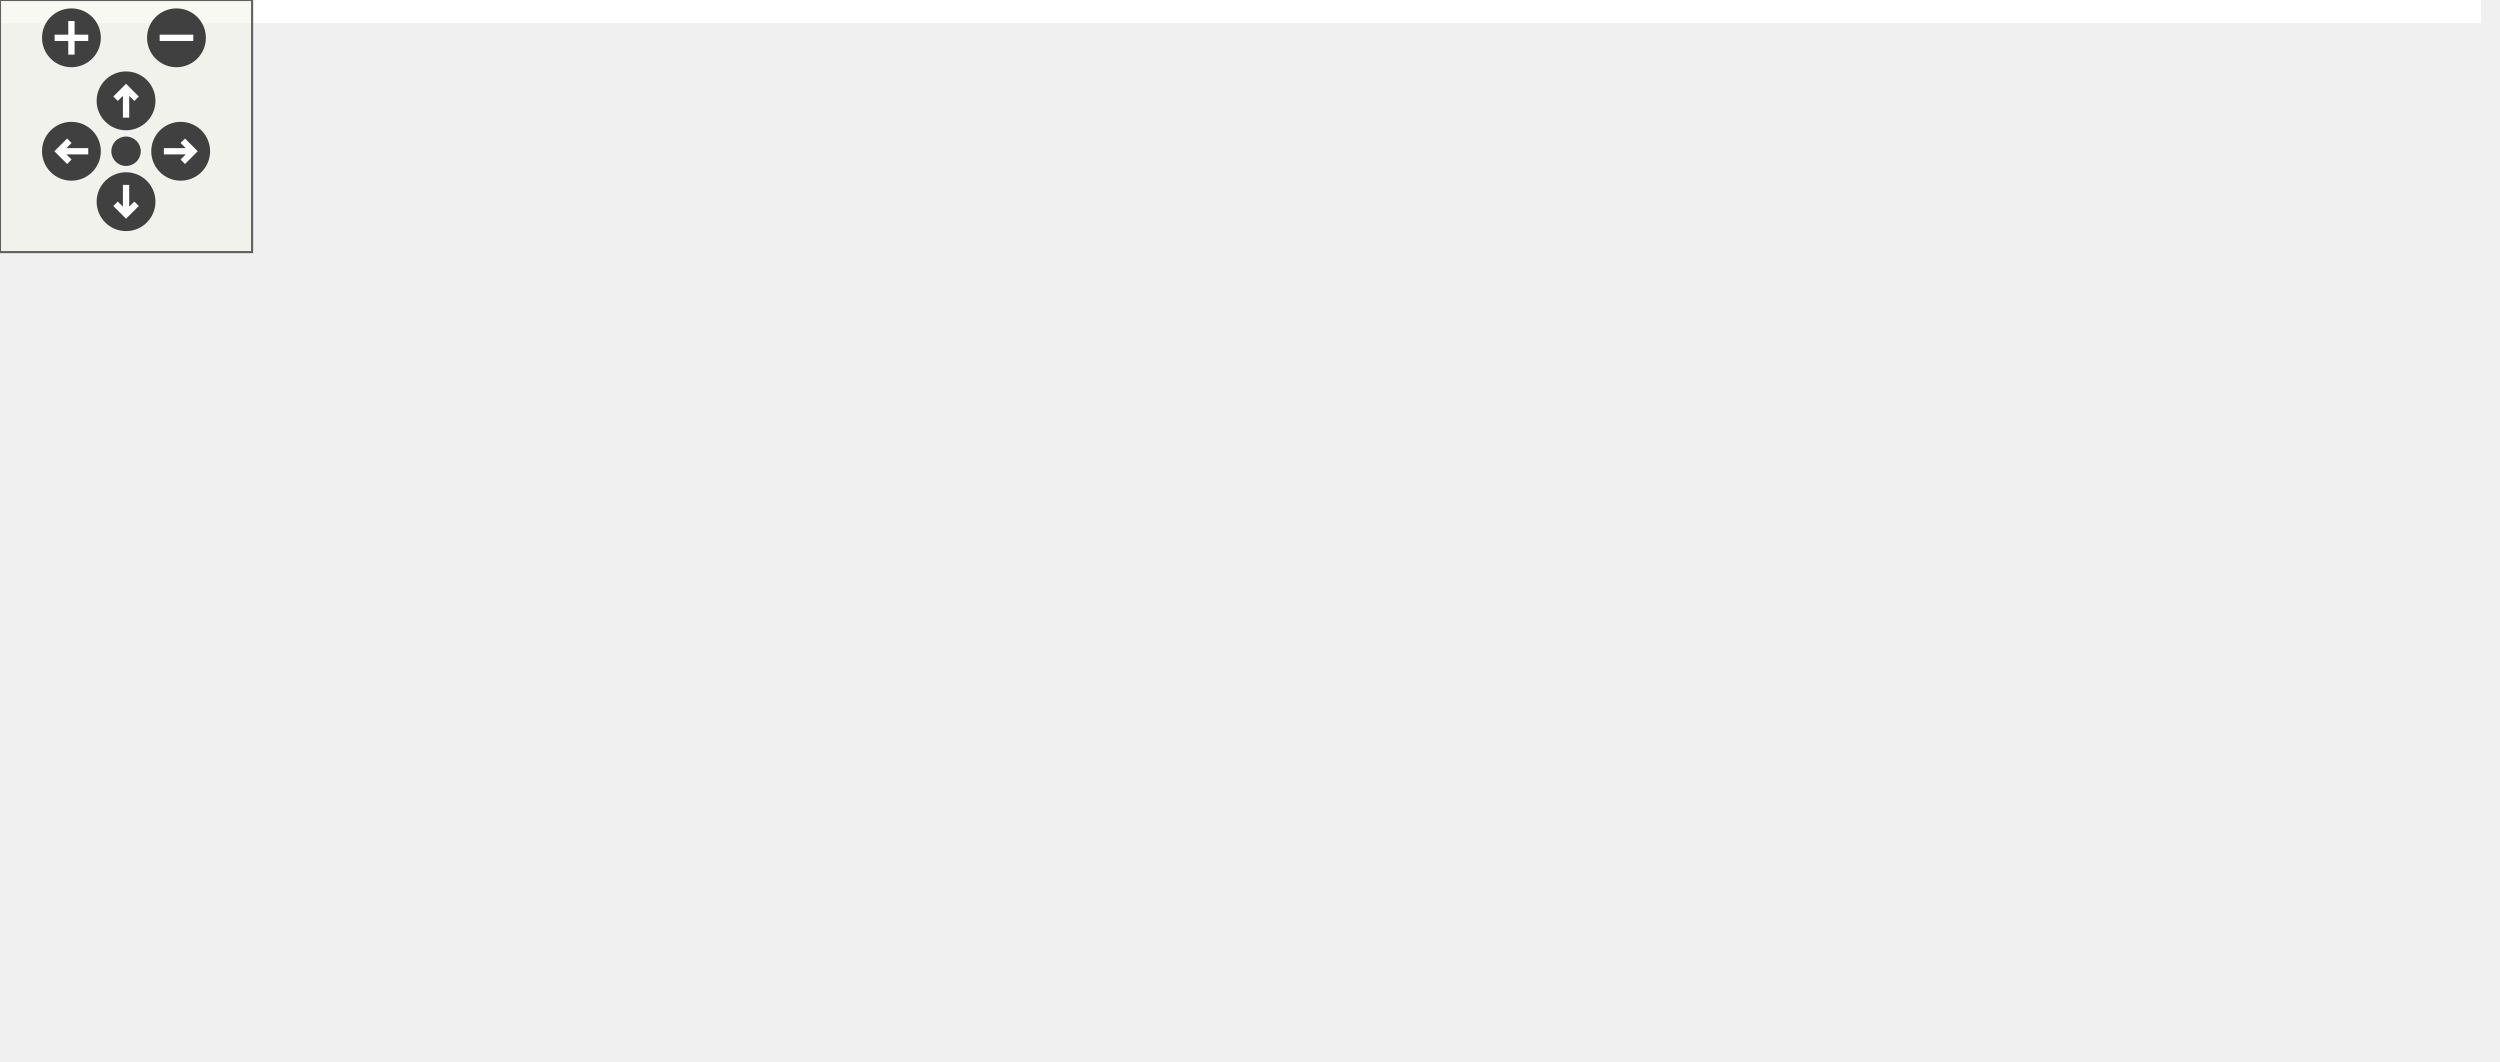
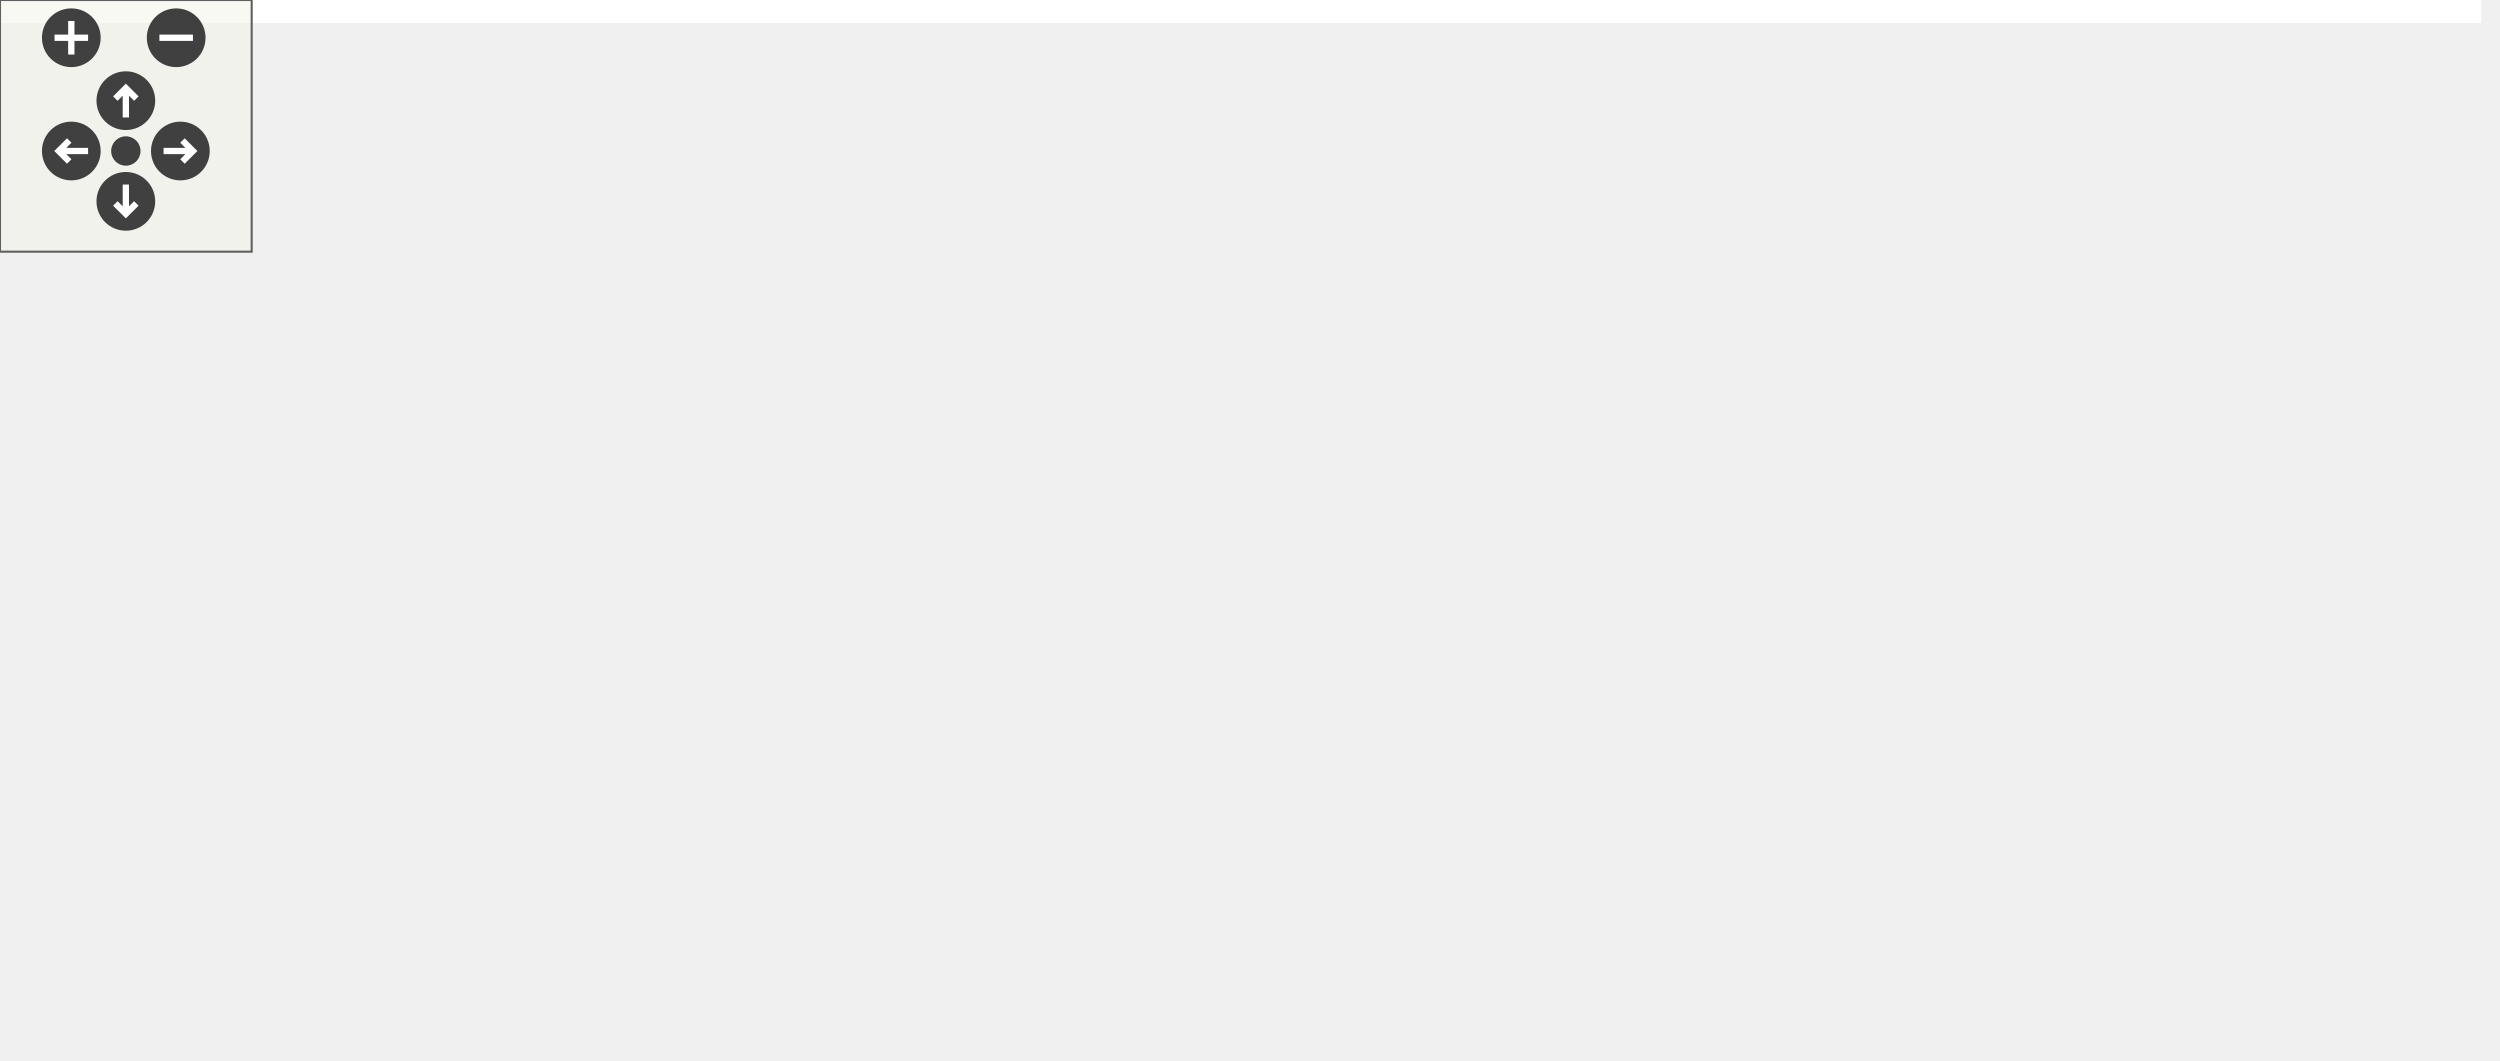
<svg xmlns="http://www.w3.org/2000/svg" xmlns:xlink="http://www.w3.org/1999/xlink" id="main" version="1.1" xml:space="preserve">
  <defs>
    <circle id="rim" cx="0" cy="0" r="7" />
    <circle id="rim2" cx="0" cy="0" r="3.5" />
    <g id="zoomPlus">
      <use xlink:href="#rim" fill="#404040">
        <set attributeName="fill" to="#808080" begin="zoomplus.mouseover" end="zoomplus.mouseout" />
      </use>
      <path d="M-4,0h8M0,-4v8" fill="none" stroke="white" stroke-width="1.5" pointer-events="none" />
    </g>
    <g id="zoomMin">
      <use xlink:href="#rim" fill="#404040">
        <set attributeName="fill" to="#808080" begin="zoomminus.mouseover" end="zoomminus.mouseout" />
      </use>
      <path d="M-4,0h8" fill="none" stroke="white" stroke-width="1.5" pointer-events="none" />
    </g>
    <g id="dirArrow">
      <path fill="none" stroke="white" stroke-width="1.5" d="M0,-3.0v7 M-2.5,-0.5L0,-3.0L2.5,-0.5" />
    </g>
    <g id="resetDef">
      <use xlink:href="#rim2" fill="#404040">
        <set attributeName="fill" to="#808080" begin="reset.mouseover" end="reset.mouseout" />
      </use>
    </g>
  </defs>
  <svg id="graph" class="graph">
    <g id="viewport">
-       <polygon fill="white" stroke="white" points="-4,5 -4,-192 590,-192 590,5 -4,5" />
+       <polygon fill="white" stroke="white" points="-4,5 -4,-192 591,-192 591,5 -4,5" />
      <g id="node1" class="node">
-         <polygon fill="#bfbfbf" stroke="black" points="215,-168.5 215,-187.5 363,-187.5 363,-168.5 215,-168.5" />
-         <text text-anchor="middle" x="289" y="-175.5" font-family="Helvetica,sans-Serif" font-size="10.00">include/devices/char_device.h</text>
+         <polygon fill="#bfbfbf" stroke="black" points="164,-168.5 164,-187.5 312,-187.5 312,-168.5 164,-168.5" />
+         <text text-anchor="middle" x="238" y="-175.5" font-family="Helvetica,sans-Serif" font-size="10.00">include/devices/char_device.h</text>
      </g>
      <g id="node3" class="node">
+         <polygon fill="white" stroke="#bfbfbf" points="165.5,-112.5 165.5,-131.5 208.5,-131.5 208.5,-112.5 165.5,-112.5" />
+         <text text-anchor="middle" x="187" y="-119.5" font-family="Helvetica,sans-Serif" font-size="10.00">cstdio</text>
+       </g>
+       <g id="edge2" class="edge">
+         <path fill="none" stroke="midnightblue" d="M229.578,-168.083C222.152,-160.22 211.148,-148.569 202.188,-139.081" />
+         <polygon fill="midnightblue" stroke="midnightblue" points="204.676,-136.618 195.265,-131.751 199.587,-141.424 204.676,-136.618" />
+       </g>
+       <g id="node5" class="node">
        <a xlink:href="../../dd/d9e/queued__device_8h.xhtml" target="_top" xlink:title="devices/queued_device.h">
-           <polygon fill="white" stroke="black" points="225.5,-112.5 225.5,-131.5 352.5,-131.5 352.5,-112.5 225.5,-112.5" />
-           <text text-anchor="middle" x="289" y="-119.5" font-family="Helvetica,sans-Serif" font-size="10.00">devices/queued_device.h</text>
+           <polygon fill="white" stroke="black" points="226.5,-112.5 226.5,-131.5 353.5,-131.5 353.5,-112.5 226.5,-112.5" />
+           <text text-anchor="middle" x="290" y="-119.5" font-family="Helvetica,sans-Serif" font-size="10.00">devices/queued_device.h</text>
        </a>
      </g>
-       <g id="edge2" class="edge">
-         <path fill="none" stroke="midnightblue" d="M289,-168.083C289,-161.006 289,-150.861 289,-141.986" />
-         <polygon fill="midnightblue" stroke="midnightblue" points="292.5,-141.751 289,-131.751 285.5,-141.751 292.5,-141.751" />
-       </g>
-       <g id="node5" class="node">
-         <polygon fill="white" stroke="#bfbfbf" points="-1,-56.5 -1,-75.5 43,-75.5 43,-56.5 -1,-56.5" />
-         <text text-anchor="middle" x="21" y="-63.5" font-family="Helvetica,sans-Serif" font-size="10.00">time.h</text>
-       </g>
      <g id="edge4" class="edge">
-         <path fill="none" stroke="midnightblue" d="M236.45,-112.496C190.482,-104.725 121.742,-92.305 53.367,-76.154" />
-         <polygon fill="midnightblue" stroke="midnightblue" points="53.823,-72.664 43.284,-73.744 52.196,-79.473 53.823,-72.664" />
+         <path fill="none" stroke="midnightblue" d="M246.587,-168.083C254.159,-160.22 265.378,-148.569 274.514,-139.081" />
+         <polygon fill="midnightblue" stroke="midnightblue" points="277.158,-141.382 281.573,-131.751 272.115,-136.527 277.158,-141.382" />
      </g>
      <g id="node7" class="node">
-         <polygon fill="white" stroke="#bfbfbf" points="61,-56.5 61,-75.5 111,-75.5 111,-56.5 61,-56.5" />
-         <text text-anchor="middle" x="86" y="-63.5" font-family="Helvetica,sans-Serif" font-size="10.00">signal.h</text>
+         <polygon fill="white" stroke="#bfbfbf" points="0,-56.5 0,-75.5 44,-75.5 44,-56.5 0,-56.5" />
+         <text text-anchor="middle" x="22" y="-63.5" font-family="Helvetica,sans-Serif" font-size="10.00">time.h</text>
      </g>
      <g id="edge6" class="edge">
-         <path fill="none" stroke="midnightblue" d="M256.834,-112.444C219.786,-102.588 159.13,-86.453 120.946,-76.296" />
-         <polygon fill="midnightblue" stroke="midnightblue" points="121.845,-72.913 111.281,-73.725 120.045,-79.678 121.845,-72.913" />
+         <path fill="none" stroke="midnightblue" d="M237.45,-112.496C191.482,-104.725 122.742,-92.305 54.367,-76.154" />
+         <polygon fill="midnightblue" stroke="midnightblue" points="54.823,-72.664 44.284,-73.744 53.196,-79.473 54.823,-72.664" />
      </g>
      <g id="node9" class="node">
-         <polygon fill="white" stroke="#bfbfbf" points="129,-56.5 129,-75.5 181,-75.5 181,-56.5 129,-56.5" />
-         <text text-anchor="middle" x="155" y="-63.5" font-family="Helvetica,sans-Serif" font-size="10.00">assert.h</text>
+         <polygon fill="white" stroke="#bfbfbf" points="62,-56.5 62,-75.5 112,-75.5 112,-56.5 62,-56.5" />
+         <text text-anchor="middle" x="87" y="-63.5" font-family="Helvetica,sans-Serif" font-size="10.00">signal.h</text>
      </g>
      <g id="edge8" class="edge">
-         <path fill="none" stroke="midnightblue" d="M267.767,-112.444C245.616,-103.517 210.681,-89.439 185.564,-79.317" />
-         <polygon fill="midnightblue" stroke="midnightblue" points="186.717,-76.008 176.133,-75.516 184.1,-82.501 186.717,-76.008" />
+         <path fill="none" stroke="midnightblue" d="M257.834,-112.444C220.786,-102.588 160.13,-86.453 121.946,-76.296" />
+         <polygon fill="midnightblue" stroke="midnightblue" points="122.845,-72.913 112.281,-73.725 121.045,-79.678 122.845,-72.913" />
      </g>
      <g id="node11" class="node">
-         <polygon fill="white" stroke="#bfbfbf" points="199.5,-56.5 199.5,-75.5 246.5,-75.5 246.5,-56.5 199.5,-56.5" />
-         <text text-anchor="middle" x="223" y="-63.5" font-family="Helvetica,sans-Serif" font-size="10.00">errno.h</text>
+         <polygon fill="white" stroke="#bfbfbf" points="130,-56.5 130,-75.5 182,-75.5 182,-56.5 130,-56.5" />
+         <text text-anchor="middle" x="156" y="-63.5" font-family="Helvetica,sans-Serif" font-size="10.00">assert.h</text>
      </g>
      <g id="edge10" class="edge">
-         <path fill="none" stroke="midnightblue" d="M278.396,-112.324C268.544,-104.263 253.649,-92.076 241.785,-82.37" />
-         <polygon fill="midnightblue" stroke="midnightblue" points="243.753,-79.457 233.797,-75.834 239.32,-84.875 243.753,-79.457" />
+         <path fill="none" stroke="midnightblue" d="M268.767,-112.444C246.616,-103.517 211.681,-89.439 186.564,-79.317" />
+         <polygon fill="midnightblue" stroke="midnightblue" points="187.717,-76.008 177.133,-75.516 185.1,-82.501 187.717,-76.008" />
      </g>
      <g id="node13" class="node">
-         <polygon fill="white" stroke="#bfbfbf" points="264.5,-56.5 264.5,-75.5 313.5,-75.5 313.5,-56.5 264.5,-56.5" />
-         <text text-anchor="middle" x="289" y="-63.5" font-family="Helvetica,sans-Serif" font-size="10.00">string.h</text>
+         <polygon fill="white" stroke="#bfbfbf" points="200.5,-56.5 200.5,-75.5 247.5,-75.5 247.5,-56.5 200.5,-56.5" />
+         <text text-anchor="middle" x="224" y="-63.5" font-family="Helvetica,sans-Serif" font-size="10.00">errno.h</text>
      </g>
      <g id="edge12" class="edge">
-         <path fill="none" stroke="midnightblue" d="M289,-112.083C289,-105.006 289,-94.861 289,-85.987" />
-         <polygon fill="midnightblue" stroke="midnightblue" points="292.5,-85.751 289,-75.751 285.5,-85.751 292.5,-85.751" />
+         <path fill="none" stroke="midnightblue" d="M279.396,-112.324C269.544,-104.263 254.649,-92.076 242.785,-82.37" />
+         <polygon fill="midnightblue" stroke="midnightblue" points="244.753,-79.457 234.797,-75.834 240.32,-84.875 244.753,-79.457" />
      </g>
      <g id="node15" class="node">
-         <polygon fill="white" stroke="#bfbfbf" points="331.5,-56.5 331.5,-75.5 372.5,-75.5 372.5,-56.5 331.5,-56.5" />
-         <text text-anchor="middle" x="352" y="-63.5" font-family="Helvetica,sans-Serif" font-size="10.00">string</text>
+         <polygon fill="white" stroke="#bfbfbf" points="265.5,-56.5 265.5,-75.5 314.5,-75.5 314.5,-56.5 265.5,-56.5" />
+         <text text-anchor="middle" x="290" y="-63.5" font-family="Helvetica,sans-Serif" font-size="10.00">string.h</text>
      </g>
      <g id="edge14" class="edge">
-         <path fill="none" stroke="midnightblue" d="M299.122,-112.324C308.526,-104.263 322.744,-92.076 334.069,-82.37" />
-         <polygon fill="midnightblue" stroke="midnightblue" points="336.379,-84.999 341.694,-75.834 331.823,-79.684 336.379,-84.999" />
+         <path fill="none" stroke="midnightblue" d="M290,-112.083C290,-105.006 290,-94.861 290,-85.987" />
+         <polygon fill="midnightblue" stroke="midnightblue" points="293.5,-85.751 290,-75.751 286.5,-85.751 293.5,-85.751" />
      </g>
      <g id="node17" class="node">
-         <polygon fill="white" stroke="#bfbfbf" points="390.5,-56.5 390.5,-75.5 433.5,-75.5 433.5,-56.5 390.5,-56.5" />
-         <text text-anchor="middle" x="412" y="-63.5" font-family="Helvetica,sans-Serif" font-size="10.00">queue</text>
+         <polygon fill="white" stroke="#bfbfbf" points="332.5,-56.5 332.5,-75.5 373.5,-75.5 373.5,-56.5 332.5,-56.5" />
+         <text text-anchor="middle" x="353" y="-63.5" font-family="Helvetica,sans-Serif" font-size="10.00">string</text>
      </g>
      <g id="edge16" class="edge">
-         <path fill="none" stroke="midnightblue" d="M308.49,-112.444C328.642,-103.596 360.323,-89.688 383.331,-79.587" />
-         <polygon fill="midnightblue" stroke="midnightblue" points="384.852,-82.741 392.601,-75.516 382.038,-76.332 384.852,-82.741" />
+         <path fill="none" stroke="midnightblue" d="M300.122,-112.324C309.526,-104.263 323.744,-92.076 335.069,-82.37" />
+         <polygon fill="midnightblue" stroke="midnightblue" points="337.379,-84.999 342.694,-75.834 332.823,-79.684 337.379,-84.999" />
      </g>
      <g id="node19" class="node">
-         <polygon fill="white" stroke="#bfbfbf" points="451.5,-56.5 451.5,-75.5 508.5,-75.5 508.5,-56.5 451.5,-56.5" />
-         <text text-anchor="middle" x="480" y="-63.5" font-family="Helvetica,sans-Serif" font-size="10.00">pthread.h</text>
+         <polygon fill="white" stroke="#bfbfbf" points="391.5,-56.5 391.5,-75.5 434.5,-75.5 434.5,-56.5 391.5,-56.5" />
+         <text text-anchor="middle" x="413" y="-63.5" font-family="Helvetica,sans-Serif" font-size="10.00">queue</text>
      </g>
      <g id="edge18" class="edge">
-         <path fill="none" stroke="midnightblue" d="M319.265,-112.444C352.436,-103.065 405.722,-88 441.761,-77.811" />
-         <polygon fill="midnightblue" stroke="midnightblue" points="442.766,-81.164 451.437,-75.076 440.862,-74.428 442.766,-81.164" />
+         <path fill="none" stroke="midnightblue" d="M309.49,-112.444C329.642,-103.596 361.323,-89.688 384.331,-79.587" />
+         <polygon fill="midnightblue" stroke="midnightblue" points="385.852,-82.741 393.601,-75.516 383.038,-76.332 385.852,-82.741" />
      </g>
      <g id="node21" class="node">
+         <polygon fill="white" stroke="#bfbfbf" points="452.5,-56.5 452.5,-75.5 509.5,-75.5 509.5,-56.5 452.5,-56.5" />
+         <text text-anchor="middle" x="481" y="-63.5" font-family="Helvetica,sans-Serif" font-size="10.00">pthread.h</text>
+       </g>
+       <g id="edge20" class="edge">
+         <path fill="none" stroke="midnightblue" d="M320.265,-112.444C353.436,-103.065 406.722,-88 442.761,-77.811" />
+         <polygon fill="midnightblue" stroke="midnightblue" points="443.766,-81.164 452.437,-75.076 441.862,-74.428 443.766,-81.164" />
+       </g>
+       <g id="node23" class="node">
        <a xlink:href="../../da/d42/process_8h.xhtml" target="_top" xlink:title="process.h">
-           <polygon fill="white" stroke="black" points="526.5,-56.5 526.5,-75.5 585.5,-75.5 585.5,-56.5 526.5,-56.5" />
-           <text text-anchor="middle" x="556" y="-63.5" font-family="Helvetica,sans-Serif" font-size="10.00">process.h</text>
+           <polygon fill="white" stroke="black" points="527.5,-56.5 527.5,-75.5 586.5,-75.5 586.5,-56.5 527.5,-56.5" />
+           <text text-anchor="middle" x="557" y="-63.5" font-family="Helvetica,sans-Serif" font-size="10.00">process.h</text>
        </a>
      </g>
-       <g id="edge20" class="edge">
-         <path fill="none" stroke="midnightblue" d="M334.509,-112.461C378.433,-104.121 447.064,-90.829 516.036,-76.152" />
-         <polygon fill="midnightblue" stroke="midnightblue" points="517.164,-79.49 526.211,-73.977 515.701,-72.645 517.164,-79.49" />
+       <g id="edge22" class="edge">
+         <path fill="none" stroke="midnightblue" d="M335.509,-112.461C379.433,-104.121 448.064,-90.829 517.036,-76.152" />
+         <polygon fill="midnightblue" stroke="midnightblue" points="518.164,-79.49 527.211,-73.977 516.701,-72.645 518.164,-79.49" />
      </g>
-       <g id="node23" class="node">
-         <polygon fill="white" stroke="#bfbfbf" points="526.5,-0.5 526.5,-19.5 585.5,-19.5 585.5,-0.5 526.5,-0.5" />
-         <text text-anchor="middle" x="556" y="-7.5" font-family="Helvetica,sans-Serif" font-size="10.00">inttypes.h</text>
+       <g id="node25" class="node">
+         <polygon fill="white" stroke="#bfbfbf" points="527.5,-0.5 527.5,-19.5 586.5,-19.5 586.5,-0.5 527.5,-0.5" />
+         <text text-anchor="middle" x="557" y="-7.5" font-family="Helvetica,sans-Serif" font-size="10.00">inttypes.h</text>
      </g>
-       <g id="edge22" class="edge">
-         <path fill="none" stroke="midnightblue" d="M556,-56.083C556,-49.006 556,-38.861 556,-29.986" />
-         <polygon fill="midnightblue" stroke="midnightblue" points="559.5,-29.751 556,-19.751 552.5,-29.751 559.5,-29.751" />
+       <g id="edge24" class="edge">
+         <path fill="none" stroke="midnightblue" d="M557,-56.083C557,-49.006 557,-38.861 557,-29.986" />
+         <polygon fill="midnightblue" stroke="midnightblue" points="560.5,-29.751 557,-19.751 553.5,-29.751 560.5,-29.751" />
      </g>
    </g>
  </svg>
  <g id="navigator" transform="translate(0 0)" fill="#404254">
    <rect fill="#f2f5e9" fill-opacity="0.5" stroke="#606060" stroke-width=".5" x="0" y="0" width="60" height="60" />
    <use id="zoomplus" xlink:href="#zoomPlus" x="17" y="9" />
    <use id="zoomminus" xlink:href="#zoomMin" x="42" y="9" />
    <use id="reset" xlink:href="#resetDef" x="30" y="36" />
    <g id="arrowUp" xlink:href="#dirArrow" transform="translate(30 24)">
      <use xlink:href="#rim" fill="#404040">
        <set attributeName="fill" to="#808080" begin="arrowUp.mouseover" end="arrowUp.mouseout" />
      </use>
      <path fill="none" stroke="white" stroke-width="1.5" d="M0,-3.0v7 M-2.5,-0.5L0,-3.0L2.5,-0.5" />
    </g>
    <g id="arrowRight" xlink:href="#dirArrow" transform="rotate(90) translate(36 -43)">
      <use xlink:href="#rim" fill="#404040">
        <set attributeName="fill" to="#808080" begin="arrowRight.mouseover" end="arrowRight.mouseout" />
      </use>
      <path fill="none" stroke="white" stroke-width="1.5" d="M0,-3.0v7 M-2.5,-0.5L0,-3.0L2.5,-0.5" />
    </g>
    <g id="arrowDown" xlink:href="#dirArrow" transform="rotate(180) translate(-30 -48)">
      <use xlink:href="#rim" fill="#404040">
        <set attributeName="fill" to="#808080" begin="arrowDown.mouseover" end="arrowDown.mouseout" />
      </use>
      <path fill="none" stroke="white" stroke-width="1.5" d="M0,-3.0v7 M-2.5,-0.5L0,-3.0L2.5,-0.5" />
    </g>
    <g id="arrowLeft" xlink:href="#dirArrow" transform="rotate(270) translate(-36 17)">
      <use xlink:href="#rim" fill="#404040">
        <set attributeName="fill" to="#808080" begin="arrowLeft.mouseover" end="arrowLeft.mouseout" />
      </use>
      <path fill="none" stroke="white" stroke-width="1.5" d="M0,-3.0v7 M-2.5,-0.5L0,-3.0L2.5,-0.5" />
    </g>
  </g>
</svg>
